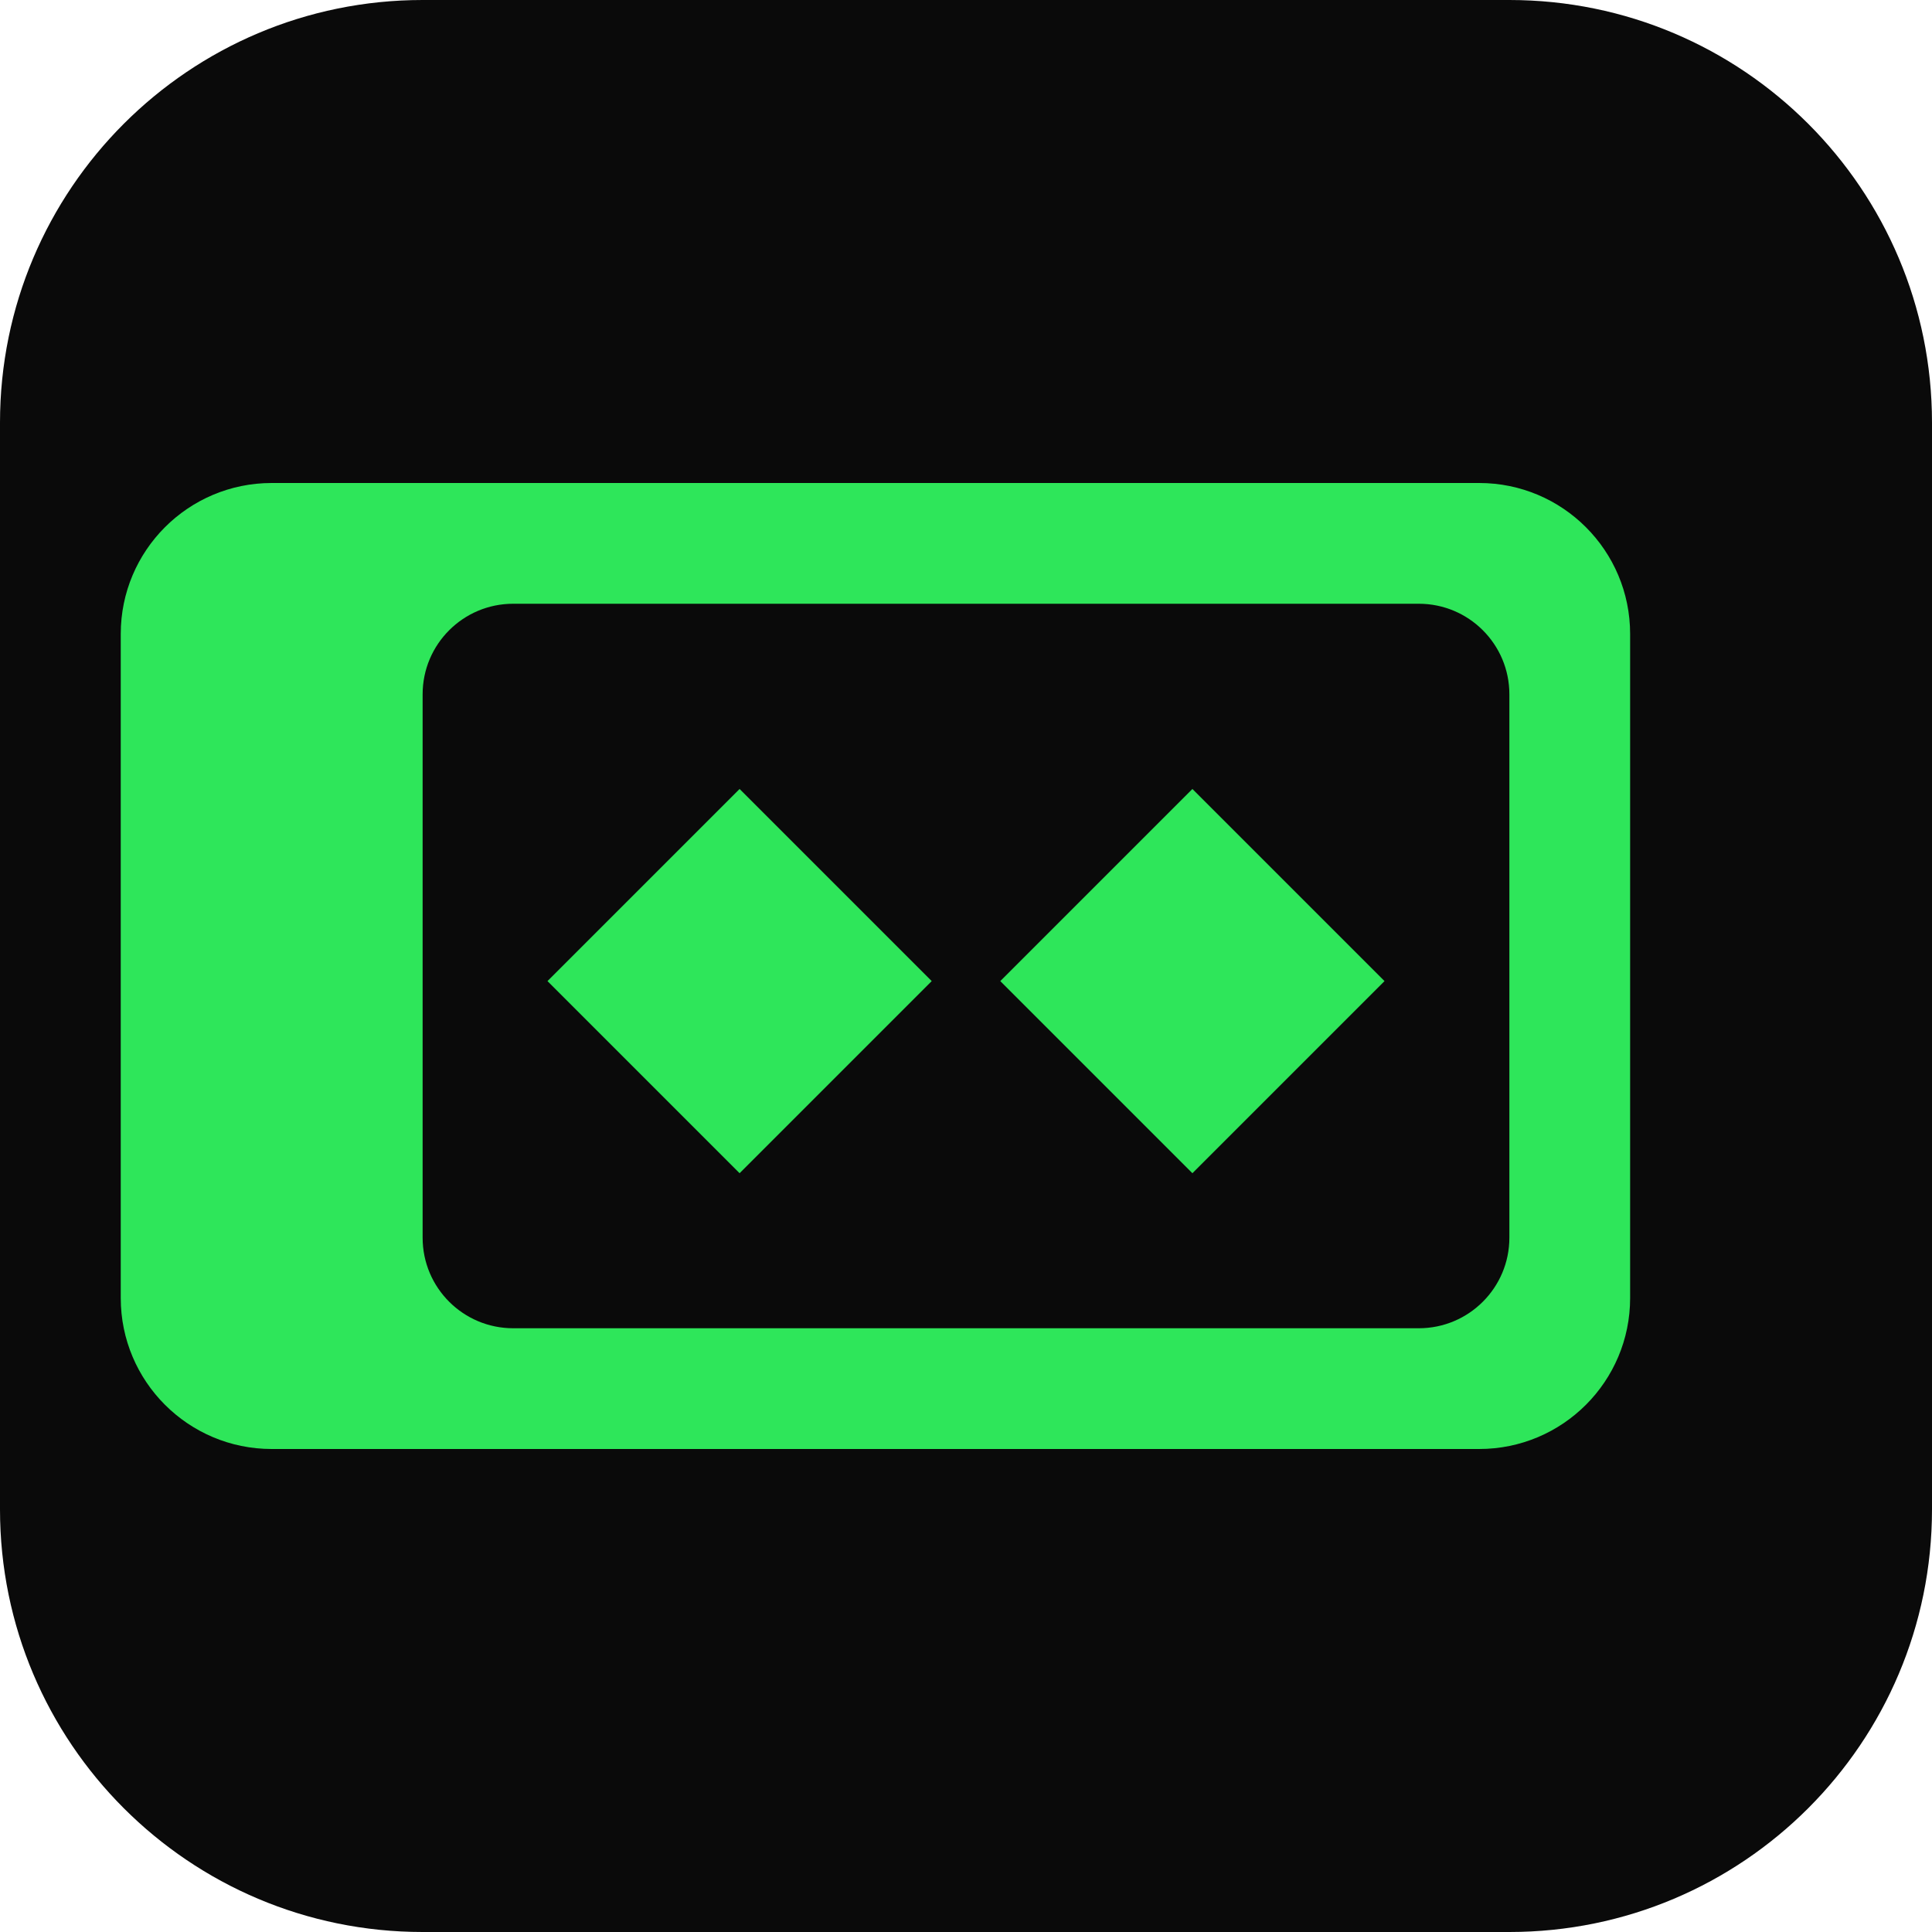
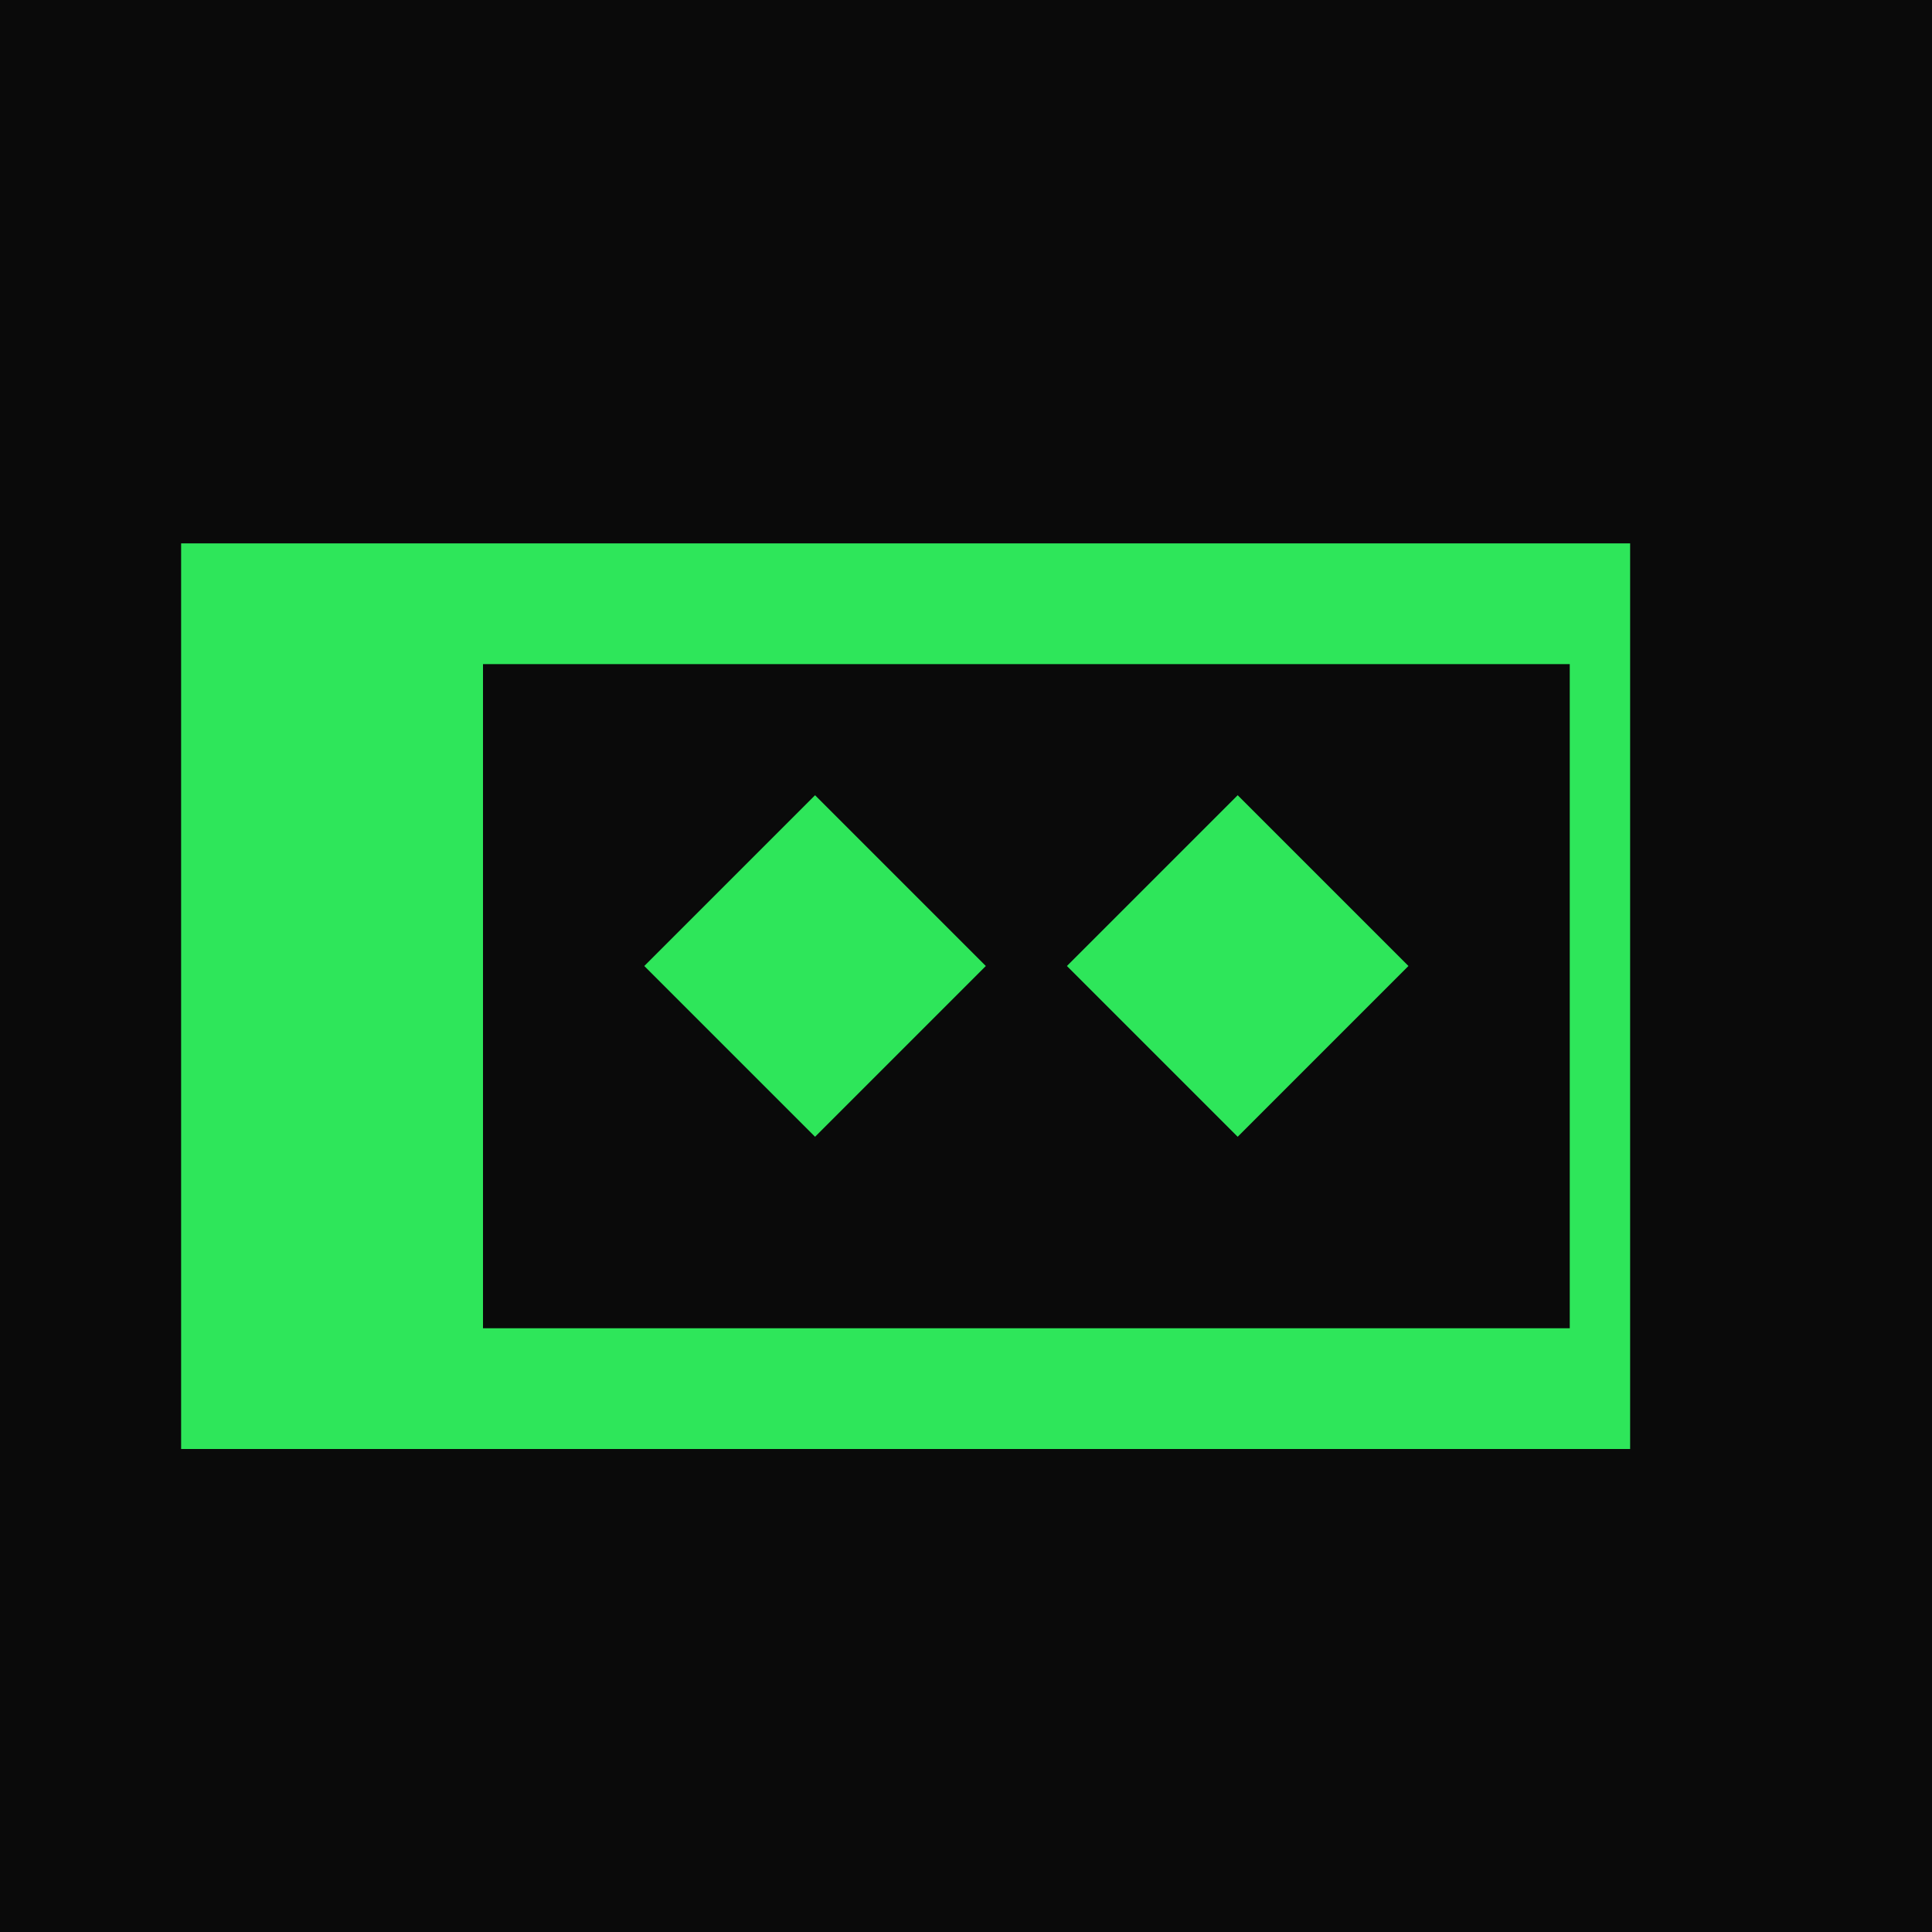
<svg xmlns="http://www.w3.org/2000/svg" viewBox="0 0 32 32">
-   <rect width="32" height="32" rx="7" fill="#0a0a0a" />
-   <rect x="2" y="8" width="25" height="16" rx="2.5" fill="#2EE65A" />
-   <rect x="7" y="10" width="18" height="12" rx="1.5" fill="#0a0a0a" />
-   <rect x="10" y="14" width="4.5" height="4.5" fill="#2EE65A" transform="rotate(45 12.25 16.25)" />
-   <rect x="17.5" y="14" width="4.5" height="4.5" fill="#2EE65A" transform="rotate(45 19.75 16.25)" />
+   <rect width="32" height="32" fill="#0a0a0a" />
+   <rect x="3" y="9" width="24" height="15" fill="#2EE65A" />
+   <rect x="8" y="11" width="18" height="11" fill="#0a0a0a" />
+   <rect x="11.5" y="14" width="4" height="4" fill="#2EE65A" transform="rotate(45 13.5 16)" />
+   <rect x="18.5" y="14" width="4" height="4" fill="#2EE65A" transform="rotate(45 20.5 16)" />
</svg>
